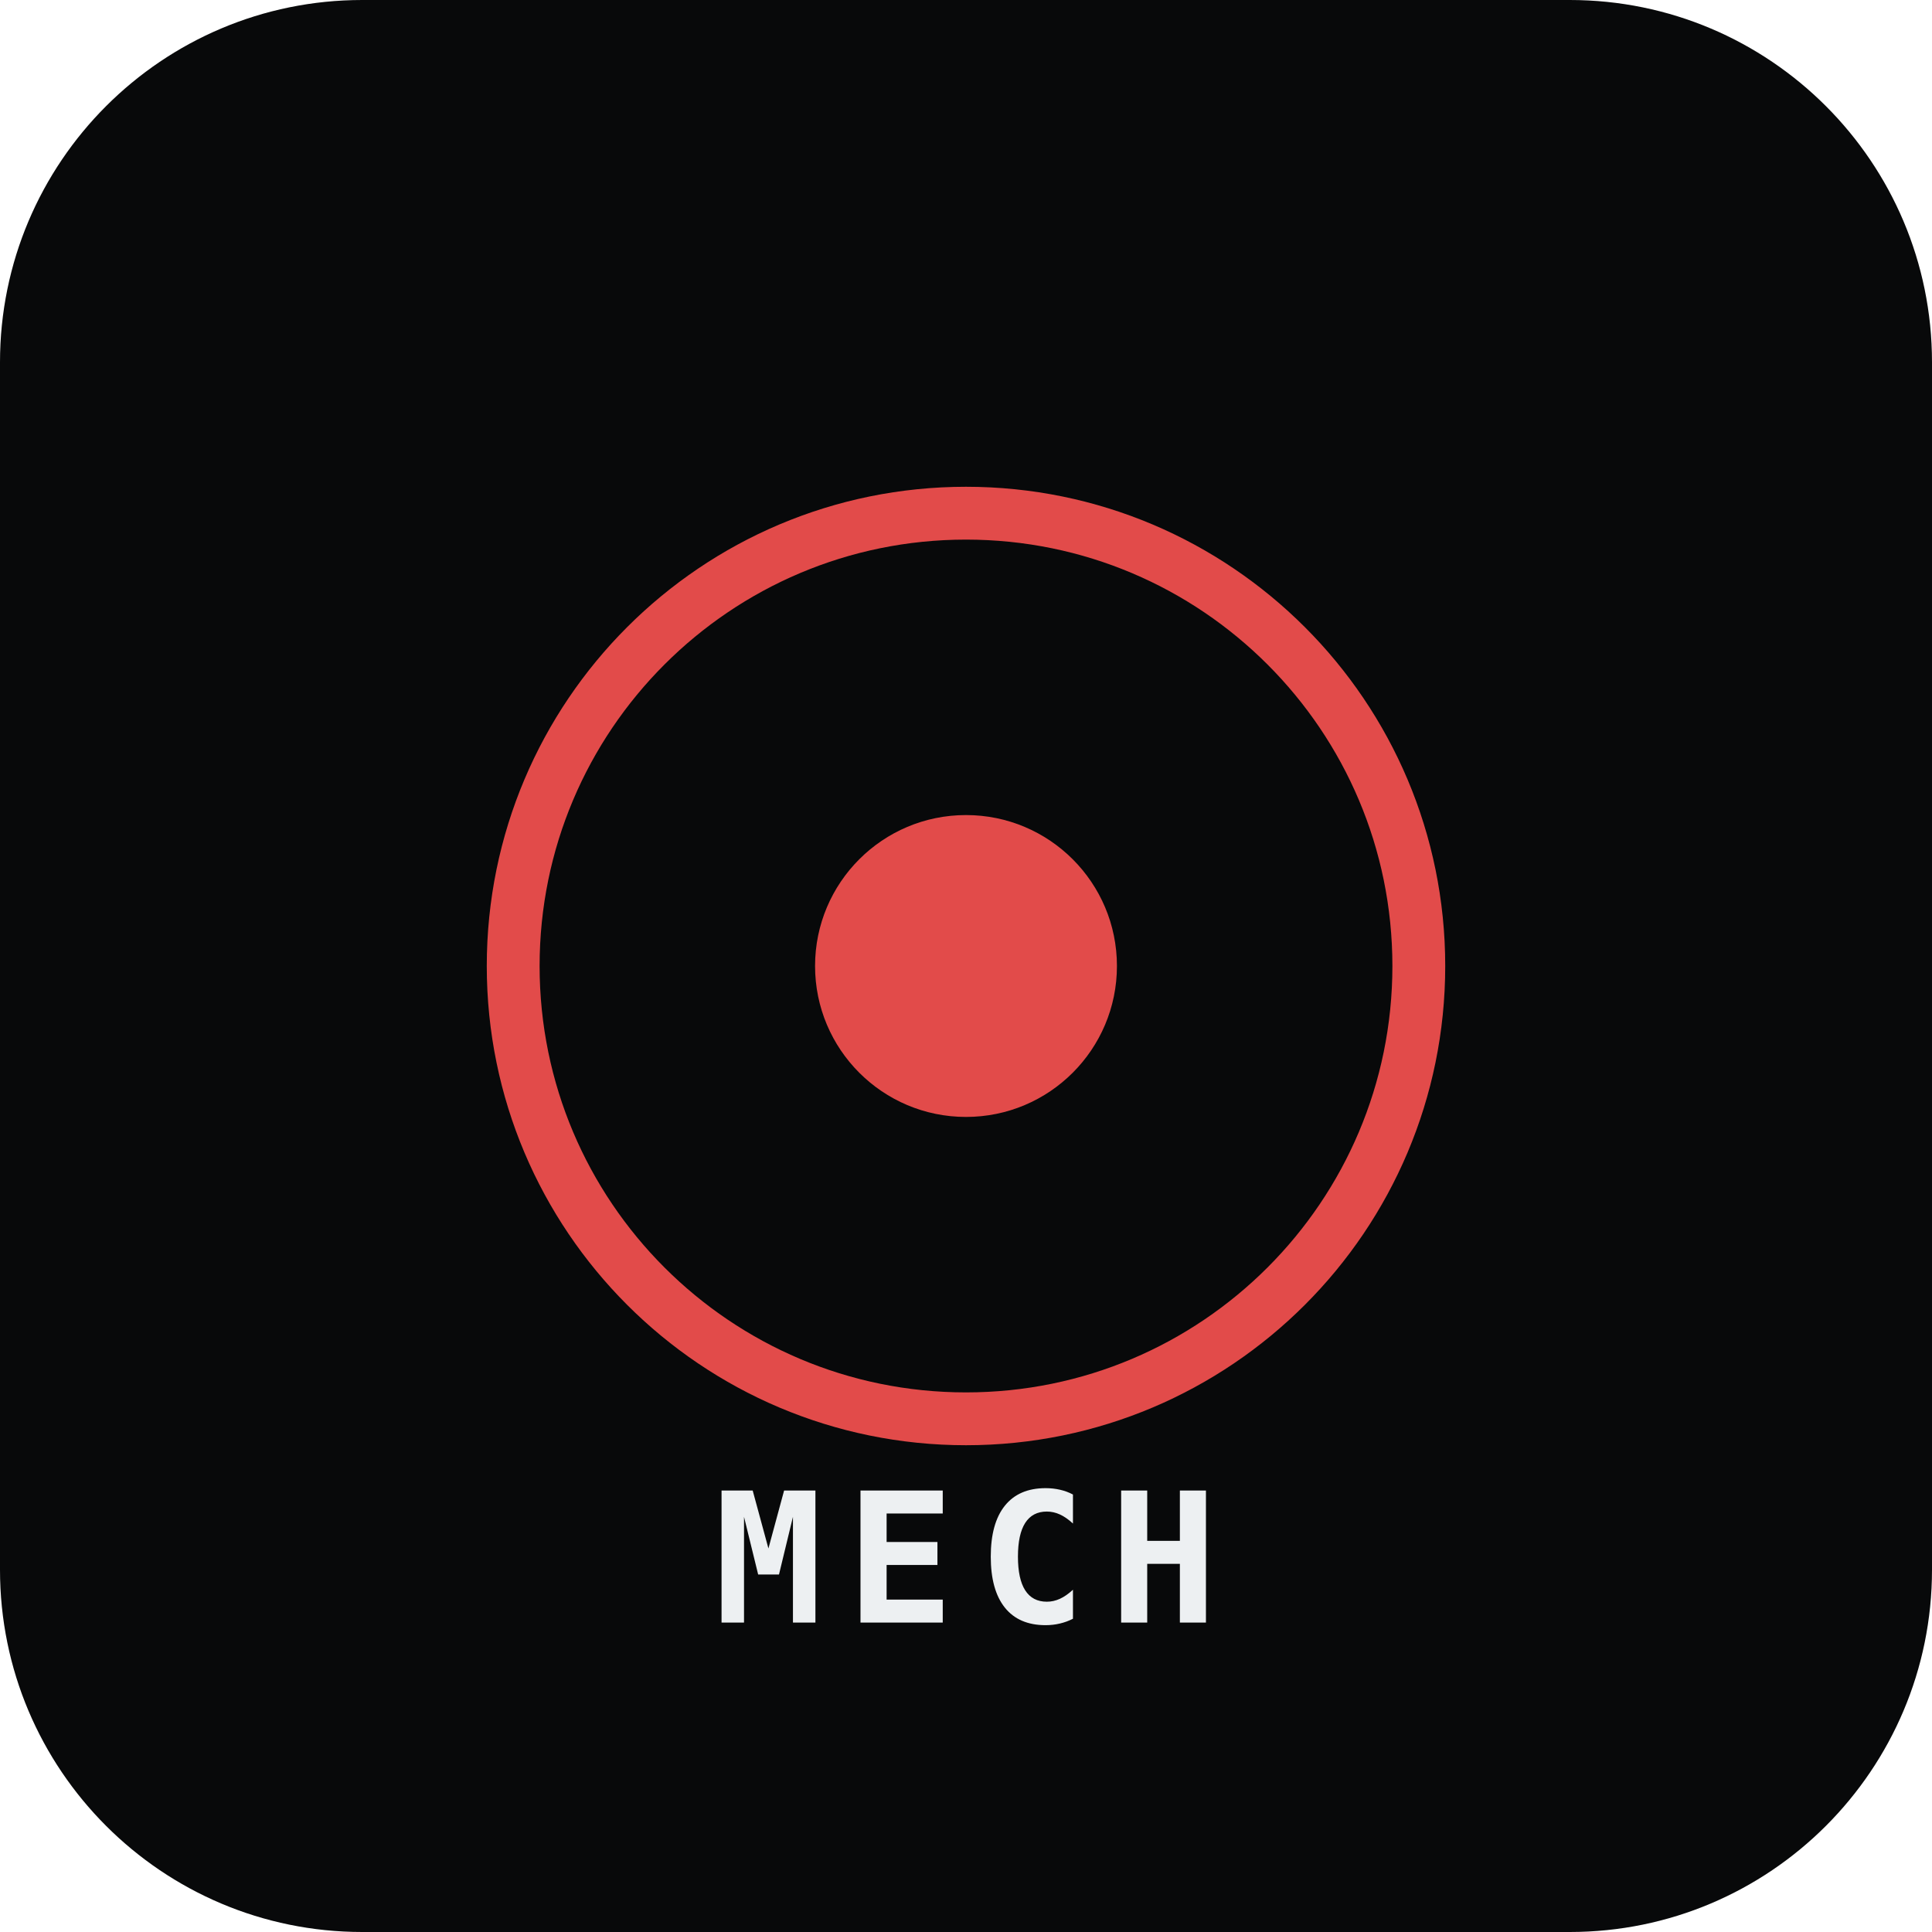
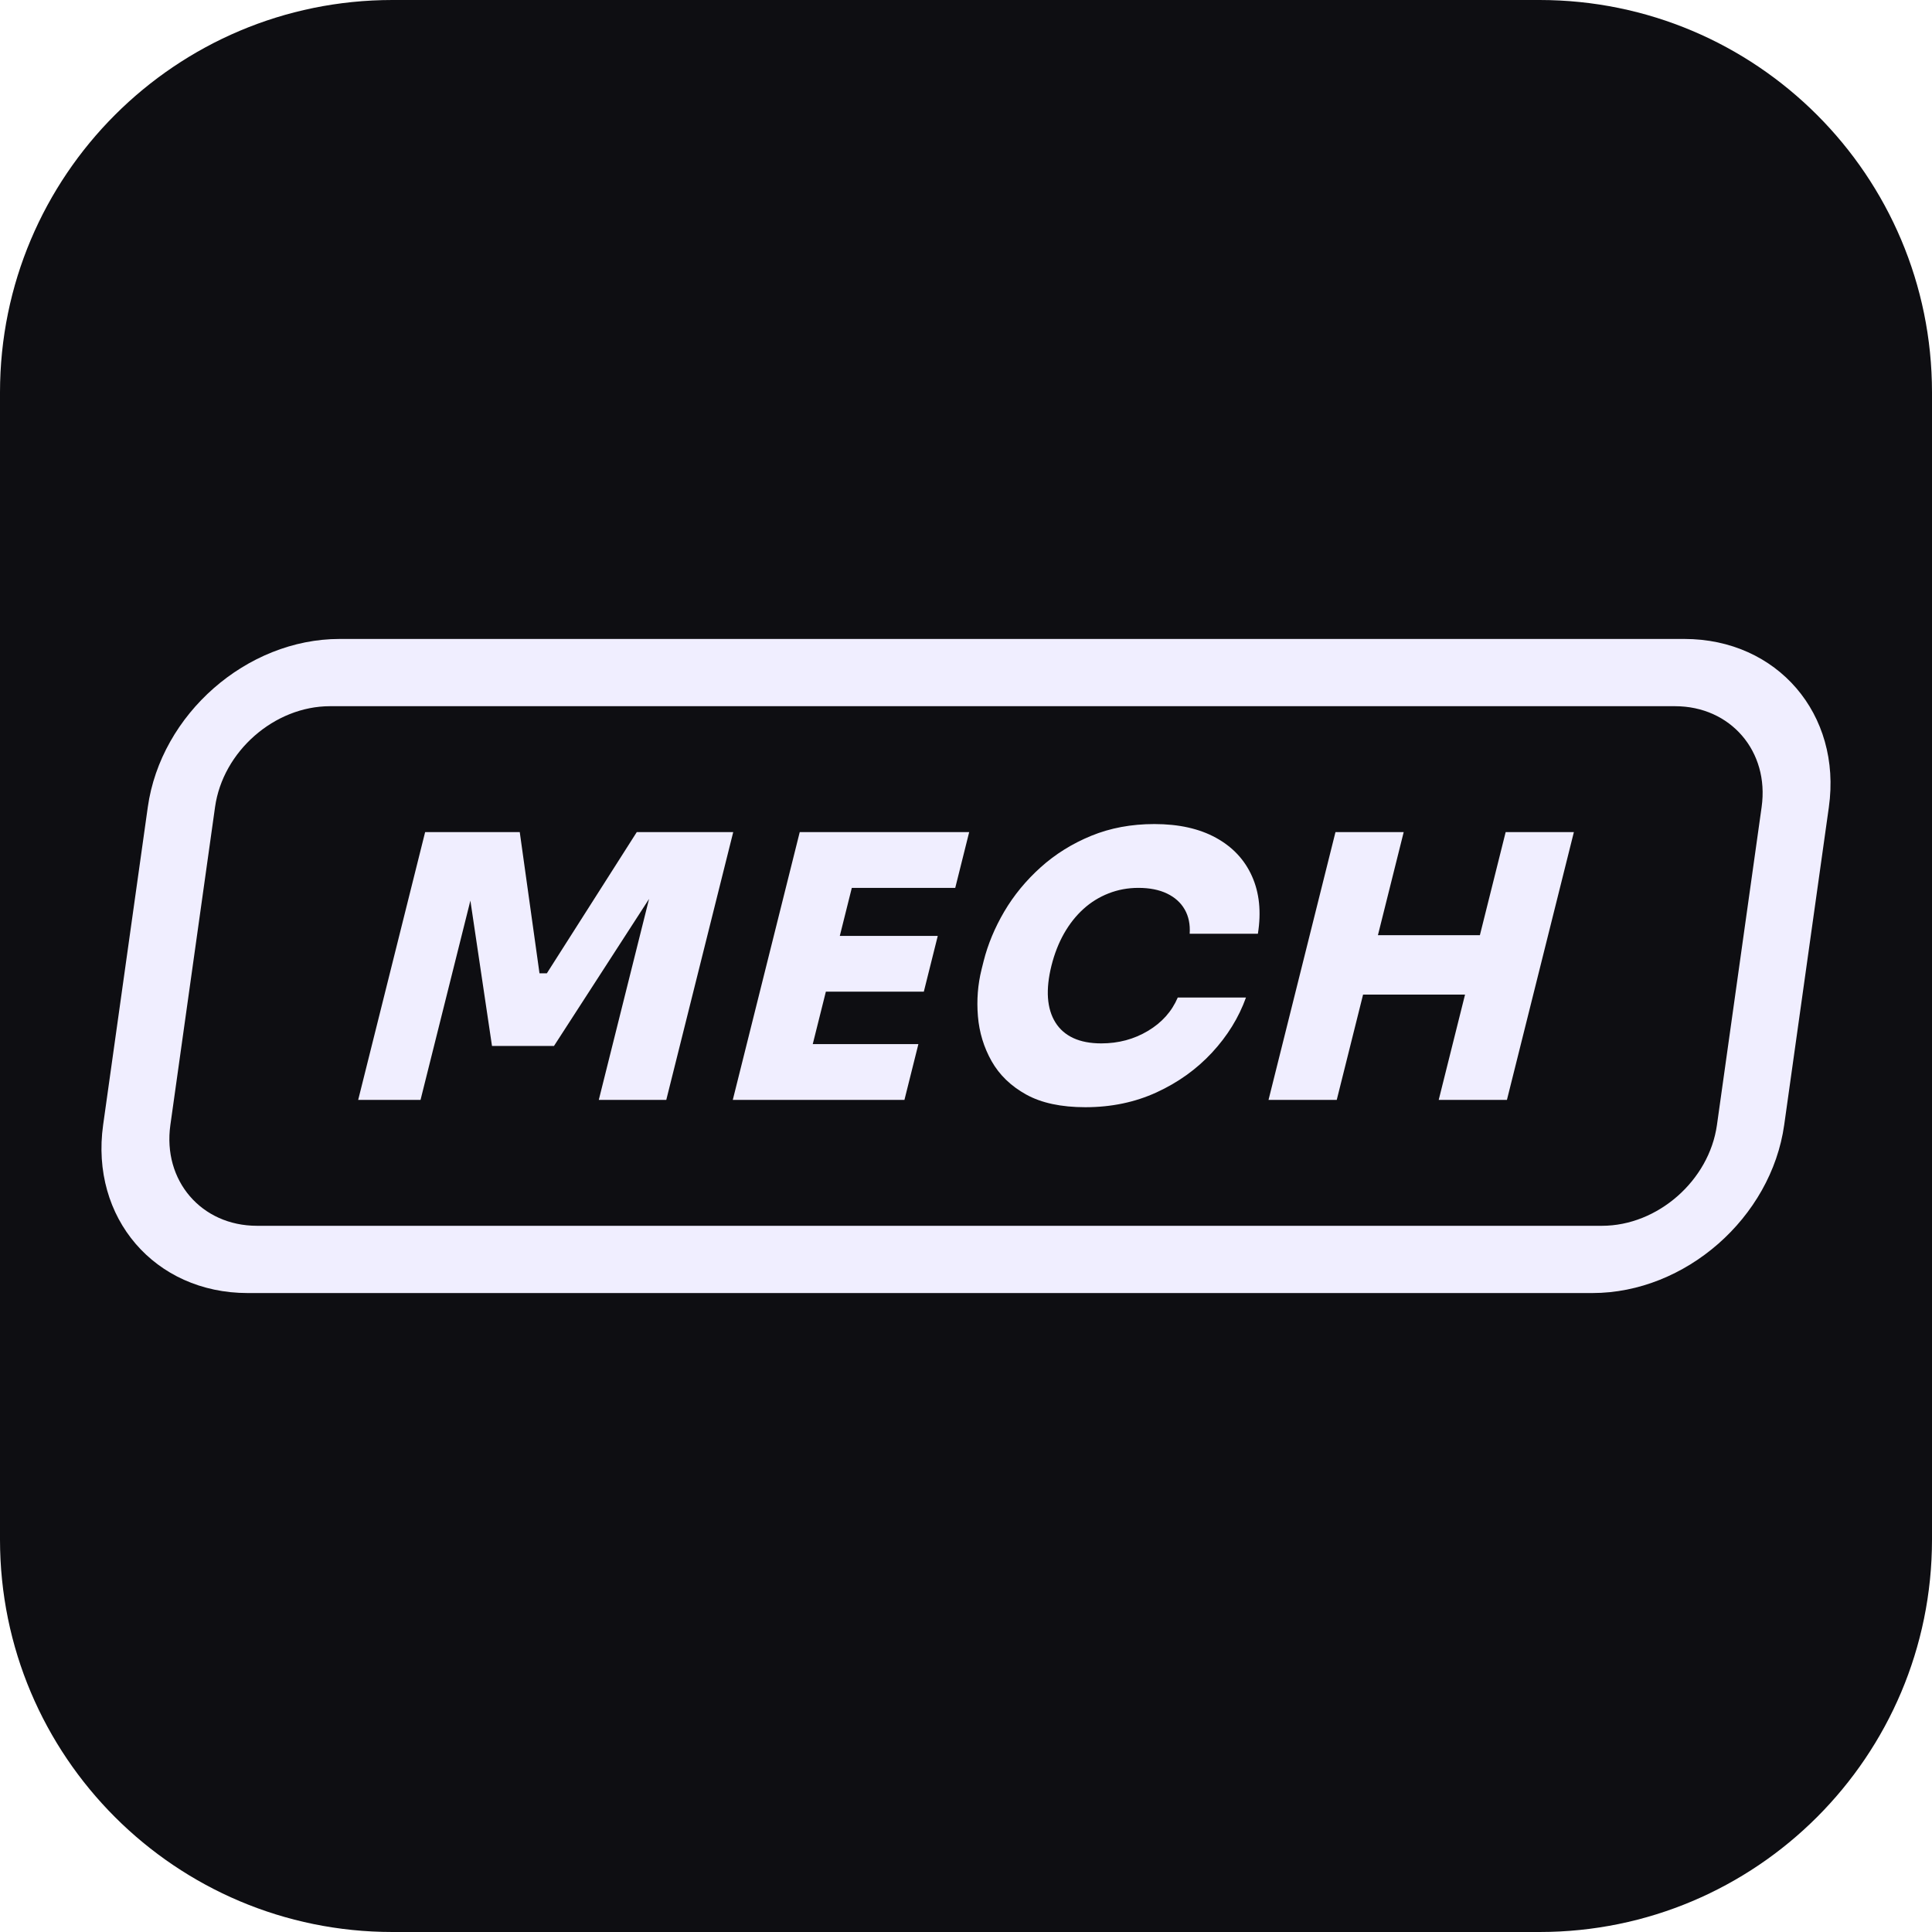
<svg xmlns="http://www.w3.org/2000/svg" viewBox="0 0 512 512">
-   <rect width="512" height="512" rx="96" fill="#08090a" />
-   <circle cx="256" cy="256" r="120" fill="none" stroke="#E24B4A" stroke-width="14" />
-   <circle cx="256" cy="256" r="40" fill="#E24B4A" />
-   <text x="256" y="430" text-anchor="middle" font-family="'Space Mono', monospace" font-weight="700" font-size="48" fill="#edf0f2" letter-spacing="6">MECH</text>
+   <rect width="512" height="512" rx="104" fill="#0e0e12" />
+   <g transform="translate(256,256) scale(1.62)">
+     <g transform="skewX(-8)">
+       <rect x="-132" y="-48" width="264" height="96" rx="22" fill="none" stroke="#f0eeff" stroke-width="11" />
+     </g>
+     <path transform="translate(-5.47,0)" fill="#f0eeff" d="M-93.96 21.9 -83.01 -21.9H-67.53L-64.3 1.2H-63.1L-48.39 -21.9H-32.61L-43.56 21.9H-54.6L-45.25 -15.48L-43.54 -15.36L-61.93 13.08H-72.07L-76.3 -15.36L-74.41 -15.48L-83.76 21.9ZM-32.68 21.9 -21.73 -21.9H-10.93L-21.88 21.9ZM-23.08 21.9 -20.8 12.78H-2.32L-4.6 21.9ZM-18.65 4.2 -16.37 -4.92H0.85L-1.43 4.2ZM-14.41 -12.78 -12.13 -21.9H5.99L3.71 -12.78ZM25 23.1Q19.06 23.1 15.32 21.03Q11.58 18.96 9.66 15.57Q7.75 12.18 7.42 8.22Q7.09 4.26 8.02 0.54L8.35 -0.78Q9.39 -4.92 11.73 -8.91Q14.08 -12.9 17.68 -16.14Q21.28 -19.38 25.96 -21.3Q30.64 -23.22 36.28 -23.22Q42.28 -23.22 46.37 -20.97Q50.46 -18.72 52.26 -14.67Q54.07 -10.62 53.22 -5.28H42.06Q42.21 -7.56 41.25 -9.24Q40.29 -10.92 38.36 -11.85Q36.43 -12.78 33.67 -12.78Q31.09 -12.78 28.8 -11.88Q26.5 -10.98 24.68 -9.33Q22.86 -7.68 21.52 -5.34Q20.19 -3 19.45 -0.06Q18.72 2.88 18.88 5.22Q19.05 7.56 20.1 9.24Q21.15 10.92 23.03 11.79Q24.91 12.66 27.61 12.66Q31.81 12.66 35.23 10.62Q38.65 8.58 40.11 5.16H51.27Q49.5 10.08 45.72 14.16Q41.94 18.24 36.65 20.67Q31.36 23.1 25 23.1ZM82.8 21.9 93.75 -21.9H104.91L93.96 21.9ZM54.96 21.9 65.91 -21.9H77.07L66.12 21.9ZM68.5 4.68 70.94 -5.04H91.45L89.03 4.68Z" />
+   </g>
</svg>
